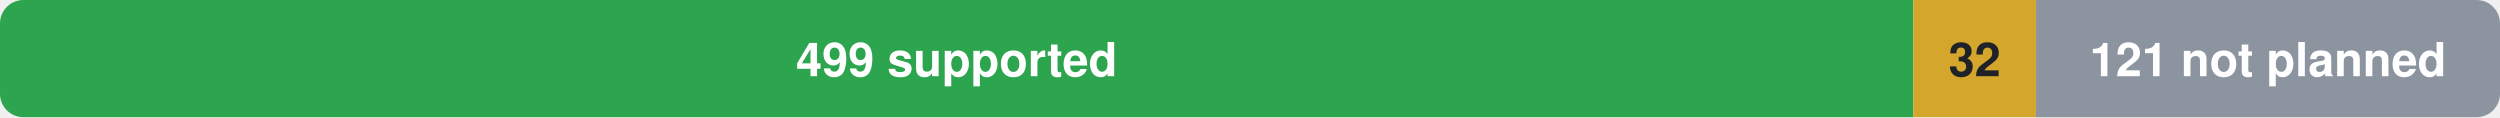
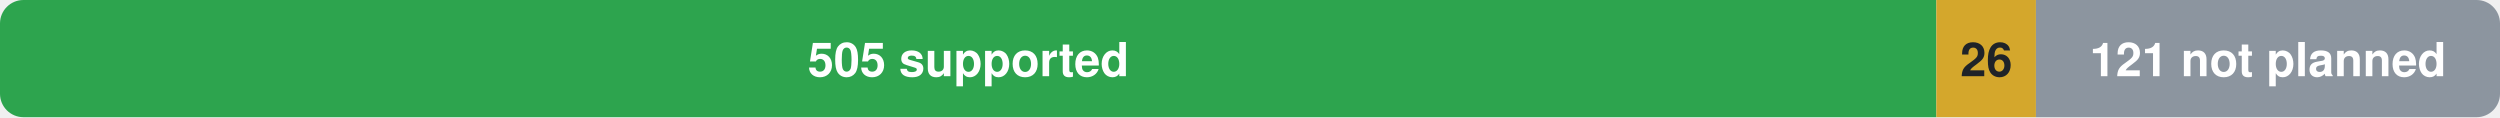
- <svg xmlns="http://www.w3.org/2000/svg" width="640" height="30" viewBox="0 0 640 30" role="img" aria-label="CommonMark: 499 supported, 32 not yet, 121 not planned">
+ <svg xmlns="http://www.w3.org/2000/svg" width="640" height="30" viewBox="0 0 640 30" role="img" aria-label="CommonMark: 505 supported, 26 not yet, 121 not planned">
  <clipPath id="r">
    <rect width="640" height="30" rx="6" />
  </clipPath>
  <g clip-path="url(#r)">
-     <rect x="0.0" y="0" width="489.8" height="30" fill="#2da44e" />
-     <rect x="489.8" y="0" width="31.4" height="30" fill="#d4a72c" />
+     <rect x="0.0" y="0" width="495.7" height="30" fill="#2da44e" />
+     <rect x="495.7" y="0" width="25.5" height="30" fill="#d4a72c" />
    <rect x="521.2" y="0" width="118.8" height="30" fill="#8c959f" />
  </g>
  <g font-family="-apple-system,BlinkMacSystemFont,'Segoe UI',Helvetica,Arial,sans-serif" font-size="12" font-weight="600">
-     <text x="244.9" y="19.5" fill="#ffffff" text-anchor="middle">499 supported</text>
-     <text x="505.5" y="19.5" fill="#1f2328" text-anchor="middle">32</text>
+     <text x="247.9" y="19.5" fill="#ffffff" text-anchor="middle">505 supported</text>
+     <text x="508.5" y="19.5" fill="#1f2328" text-anchor="middle">26</text>
    <text x="580.6" y="19.5" fill="#ffffff" text-anchor="middle">121 not planned</text>
  </g>
</svg>
